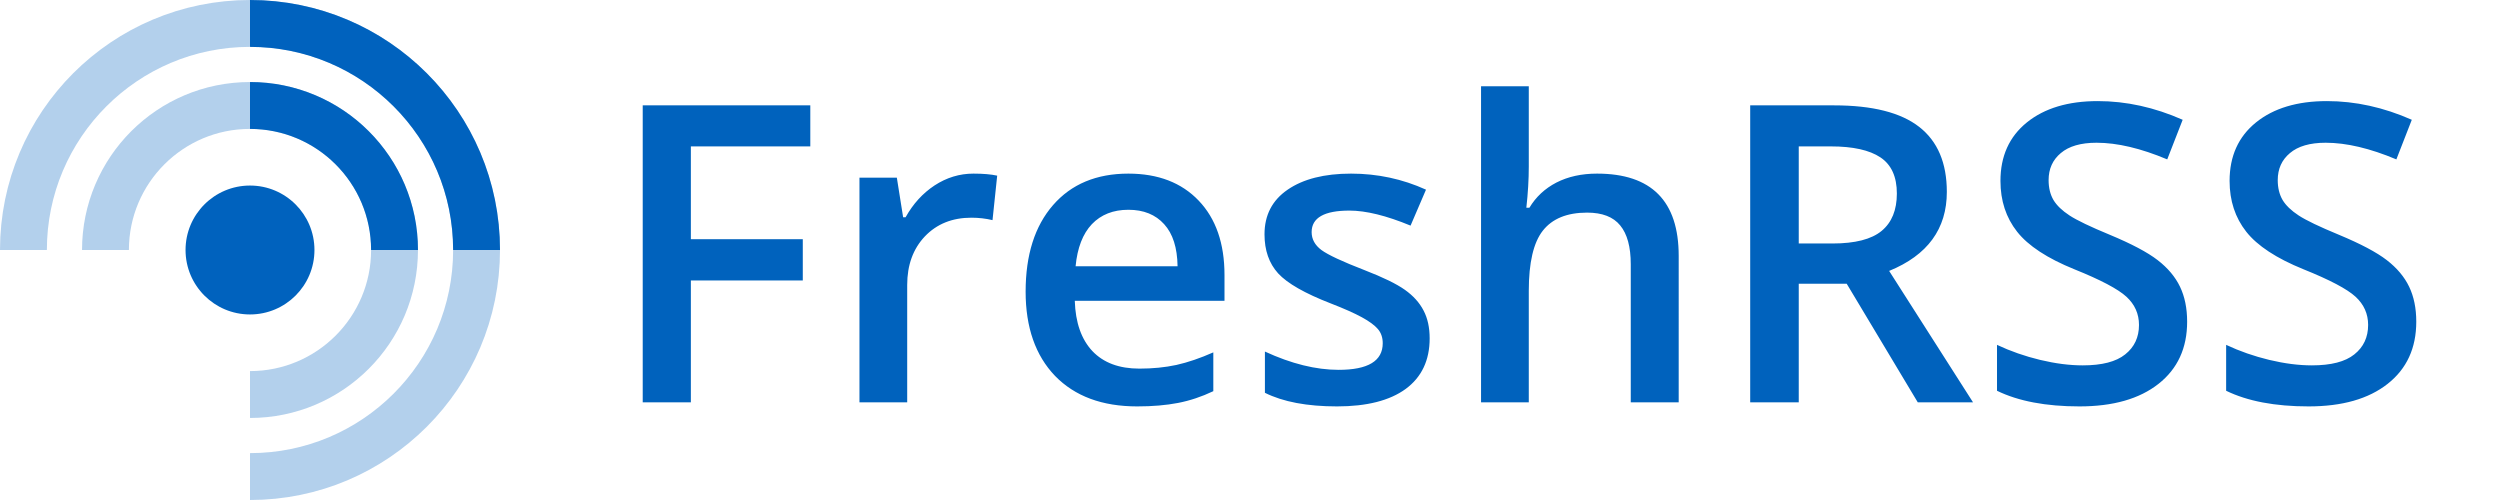
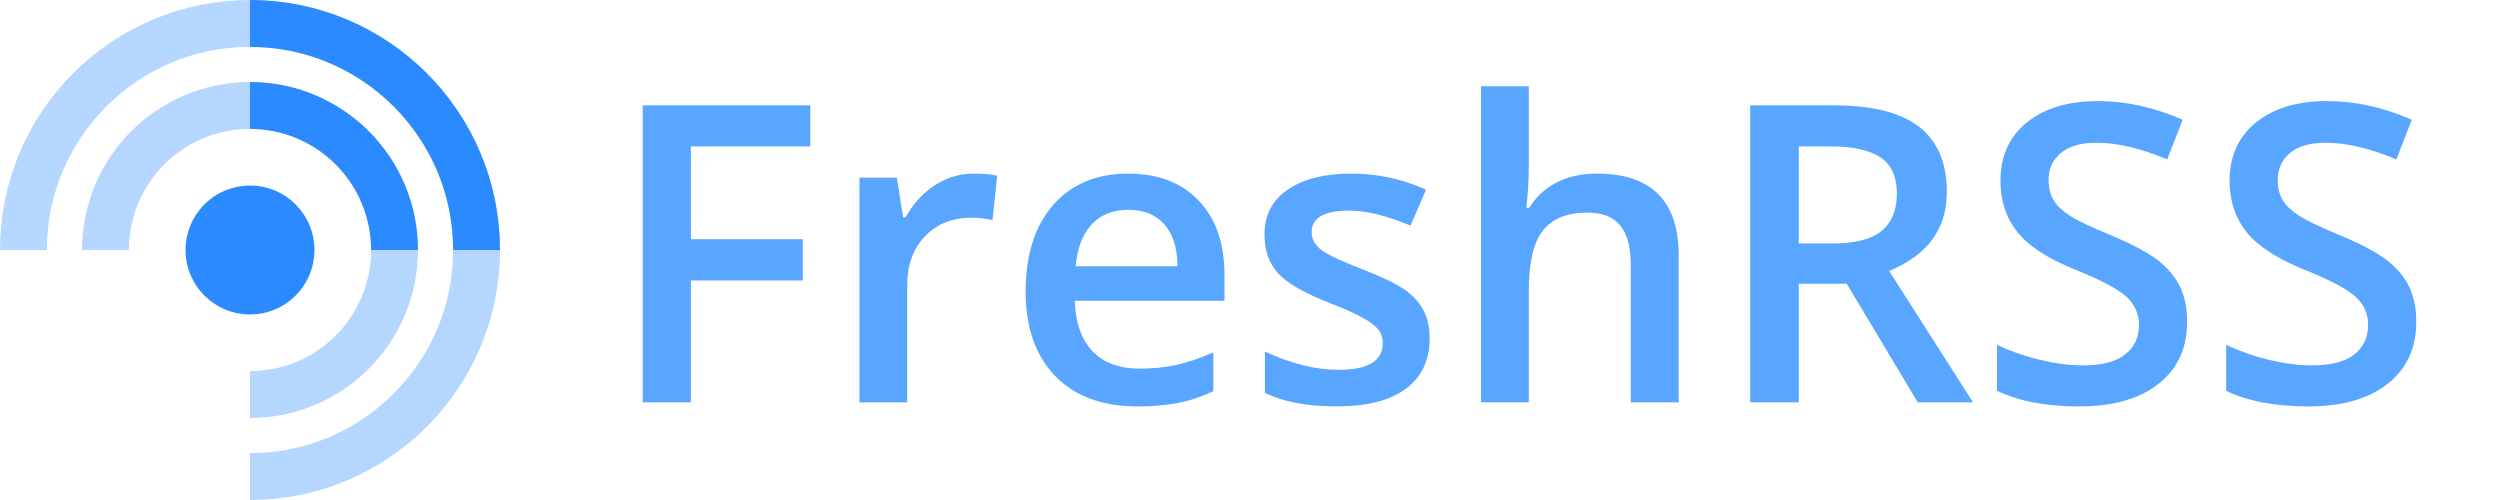
<svg xmlns="http://www.w3.org/2000/svg" viewBox="0 0 1280 256">
-   <circle cx="128" cy="128" r="33" fill="#0062be" />
-   <g fill="none" stroke="#0062be" stroke-width="24">
-     <g stroke-opacity=".3">
+   <circle cx="128" cy="128" r="33" fill="#2b8aff" />
+   <g fill="none" stroke="#2b8aff" stroke-width="24">
+     <g stroke-opacity=".35">
      <path d="M12 128a116 116 0 1 1 116 116" />
      <path d="M54 128a74 74 0 1 1 74 74" />
    </g>
    <path d="M128 12a116 116 0 0 1 116 116M128 54a74 74 0 0 1 74 74" />
  </g>
-   <g fill="#0062bd" stroke-width="0" font-family="'Open Sans'" font-size="213" font-weight="600">
+   <g fill="#58a6ff" stroke-width="0" font-family="'Open Sans'" font-size="213" font-weight="600">
    <path d="M353.722 206h-24.65V53.946h85.804v21.01h-61.154v47.529h57.306v21.113h-57.306zM498.391 88.892q7.384 0 12.169 1.04l-2.393 22.777q-5.2-1.249-10.816-1.249-14.664 0-23.817 9.569-9.048 9.568-9.048 24.857V206h-24.441V90.972h19.137l3.224 20.28h1.248q5.72-10.296 14.872-16.328 9.257-6.032 19.865-6.032m83.827 119.188q-26.833 0-42.017-15.6-15.08-15.705-15.08-43.162 0-28.185 14.04-44.306t38.585-16.12q22.777 0 35.985 13.832 13.209 13.833 13.209 38.066v13.208h-76.65q.52 16.745 9.047 25.793 8.529 8.944 24.025 8.944 10.193 0 18.929-1.872 8.84-1.976 18.929-6.448v19.865q-8.945 4.264-18.097 6.032t-20.905 1.768m-4.472-100.676q-11.648 0-18.72 7.385-6.969 7.384-8.32 21.528h52.209q-.208-14.248-6.864-21.528-6.656-7.385-18.305-7.385m154.238 65.835q0 16.848-12.273 25.897-12.272 8.944-35.153 8.944-22.985 0-36.921-6.968v-21.113q20.28 9.36 37.753 9.36 22.569 0 22.569-13.624 0-4.368-2.496-7.28t-8.216-6.033-15.913-7.072q-19.865-7.696-26.937-15.392-6.968-7.697-6.968-19.97 0-14.768 11.856-22.88 11.96-8.216 32.45-8.216 20.28 0 38.377 8.216l-7.904 18.409q-18.617-7.697-31.306-7.697-19.344 0-19.344 11.025 0 5.408 4.992 9.152 5.096 3.744 22.049 10.296 14.248 5.513 20.696 10.089t9.569 10.608q3.12 5.928 3.12 14.249M859.493 206h-24.545v-70.723q0-13.312-5.408-19.864-5.305-6.553-16.953-6.553-15.393 0-22.673 9.257-7.176 9.152-7.176 30.785V206h-24.441V44.17h24.44v41.08q0 9.88-1.247 21.113h1.56q4.992-8.32 13.832-12.896 8.945-4.576 20.801-4.576 41.81 0 41.81 42.121zm61.466-81.331h17.265q17.368 0 25.169-6.448 7.8-6.449 7.8-19.137 0-12.897-8.424-18.513-8.425-5.616-25.377-5.616h-16.433zm0 20.593V206h-24.857V53.946h42.954q29.433 0 43.577 11.025 14.145 11.024 14.145 33.281 0 28.393-29.537 40.457L1010.194 206h-28.289l-36.401-60.738zm198.856 19.448q0 20.281-14.665 31.826-14.665 11.544-40.458 11.544t-42.225-8.008v-23.505q10.4 4.888 22.049 7.696 11.752 2.808 21.84 2.808 14.769 0 21.737-5.616 7.072-5.616 7.072-15.08 0-8.529-6.448-14.457t-26.625-14.04q-20.8-8.425-29.329-19.241-8.528-10.817-8.528-26.001 0-19.033 13.52-29.953t36.298-10.92q21.84 0 43.473 9.568l-7.904 20.28q-20.28-8.528-36.193-8.528-12.065 0-18.305 5.304-6.24 5.2-6.24 13.833 0 5.928 2.496 10.192 2.496 4.16 8.216 7.904 5.72 3.745 20.593 9.88 16.745 6.969 24.545 13.001t11.44 13.625 3.64 17.888m117.316 0q0 20.281-14.664 31.826-14.664 11.544-40.457 11.544t-42.226-8.008v-23.505q10.4 4.888 22.049 7.696 11.753 2.808 21.84 2.808 14.77 0 21.738-5.616 7.072-5.616 7.072-15.08 0-8.529-6.448-14.457t-26.625-14.04q-20.801-8.425-29.33-19.241-8.528-10.817-8.528-26.001 0-19.033 13.52-29.953 13.521-10.92 36.298-10.92 21.841 0 43.474 9.568l-7.904 20.28q-20.281-8.528-36.194-8.528-12.064 0-18.305 5.304-6.24 5.2-6.24 13.833 0 5.928 2.496 10.192 2.496 4.16 8.217 7.904 5.72 3.745 20.592 9.88 16.745 6.969 24.545 13.001t11.44 13.625 3.64 17.888" />
  </g>
</svg>
